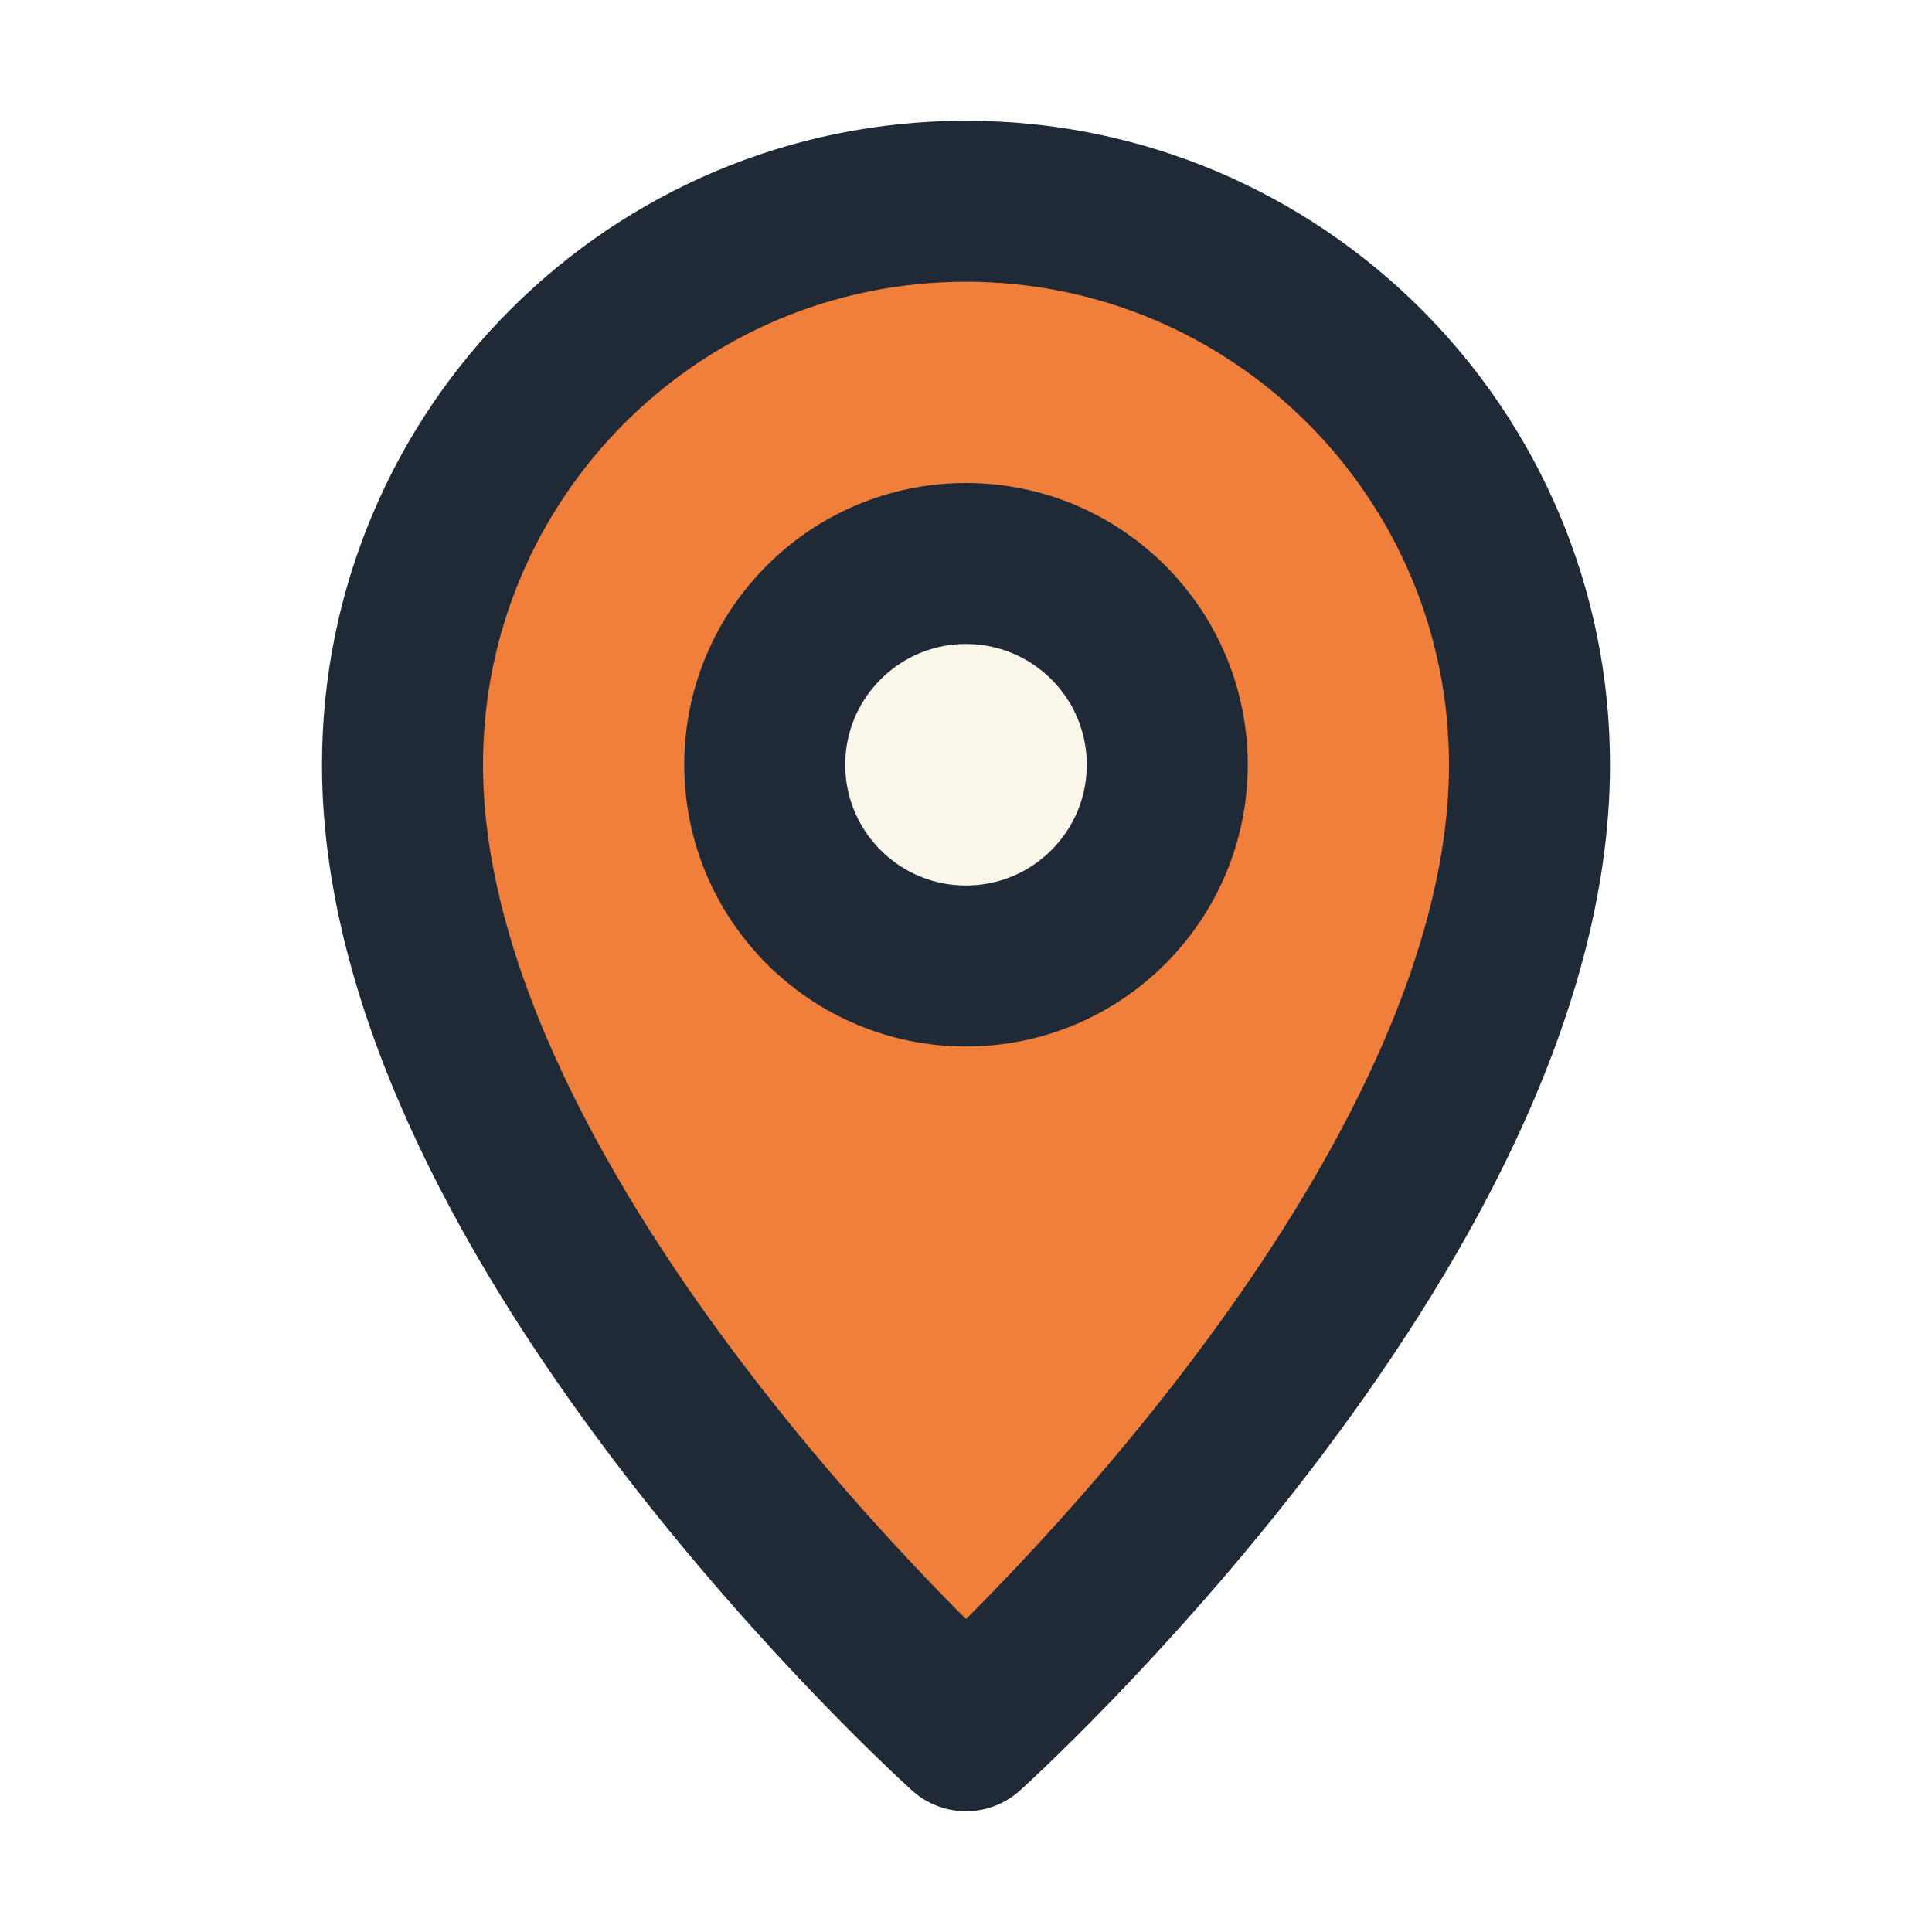
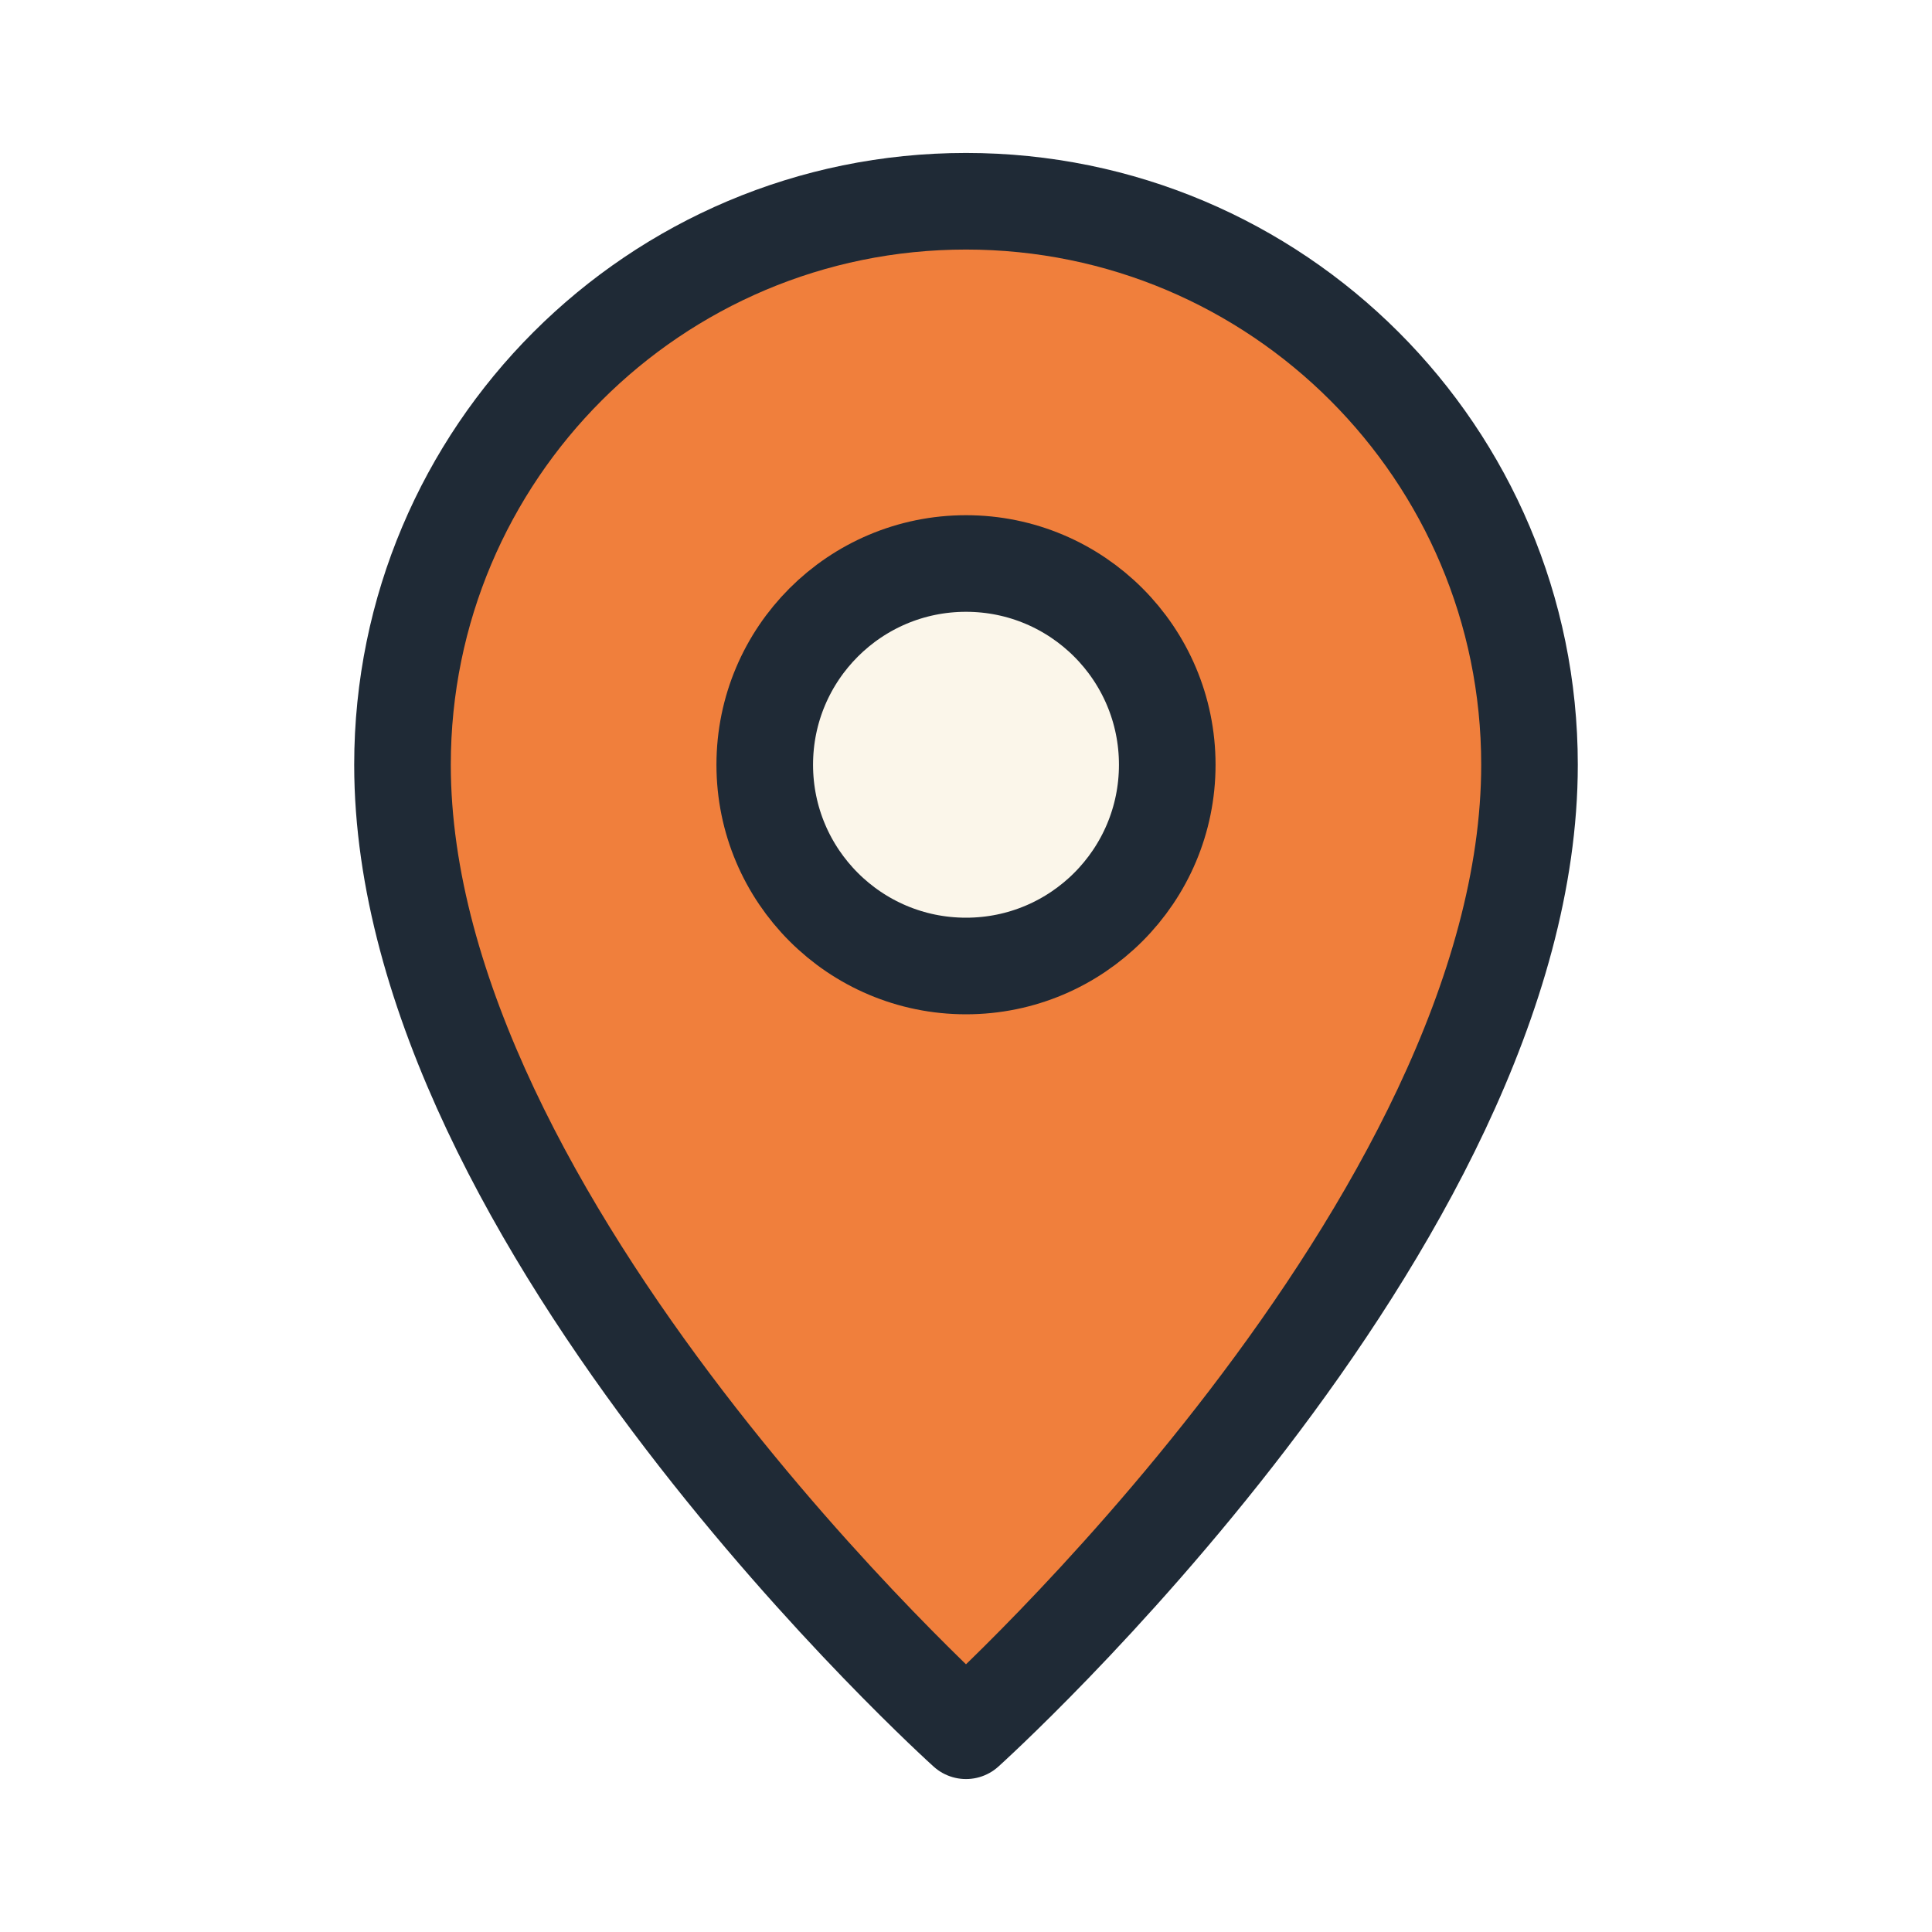
- <svg xmlns="http://www.w3.org/2000/svg" viewBox="0 0 24 24" width="48" height="48" fill="none" stroke="#1f2a36" stroke-width="2" stroke-linecap="round" stroke-linejoin="round">
+ <svg xmlns="http://www.w3.org/2000/svg" viewBox="0 0 24 24" width="48" height="48" fill="none" stroke="#1f2a36" stroke-width="1.2" stroke-linecap="round" stroke-linejoin="round">
  <path d="M12 21.5s-7-6.3-7-12a7 7 0 0 1 14 0c0 5.7-7 12-7 12z" fill="#f07f3c" />
  <circle cx="12" cy="9.5" r="2.5" fill="#fbf6ea" />
</svg>
